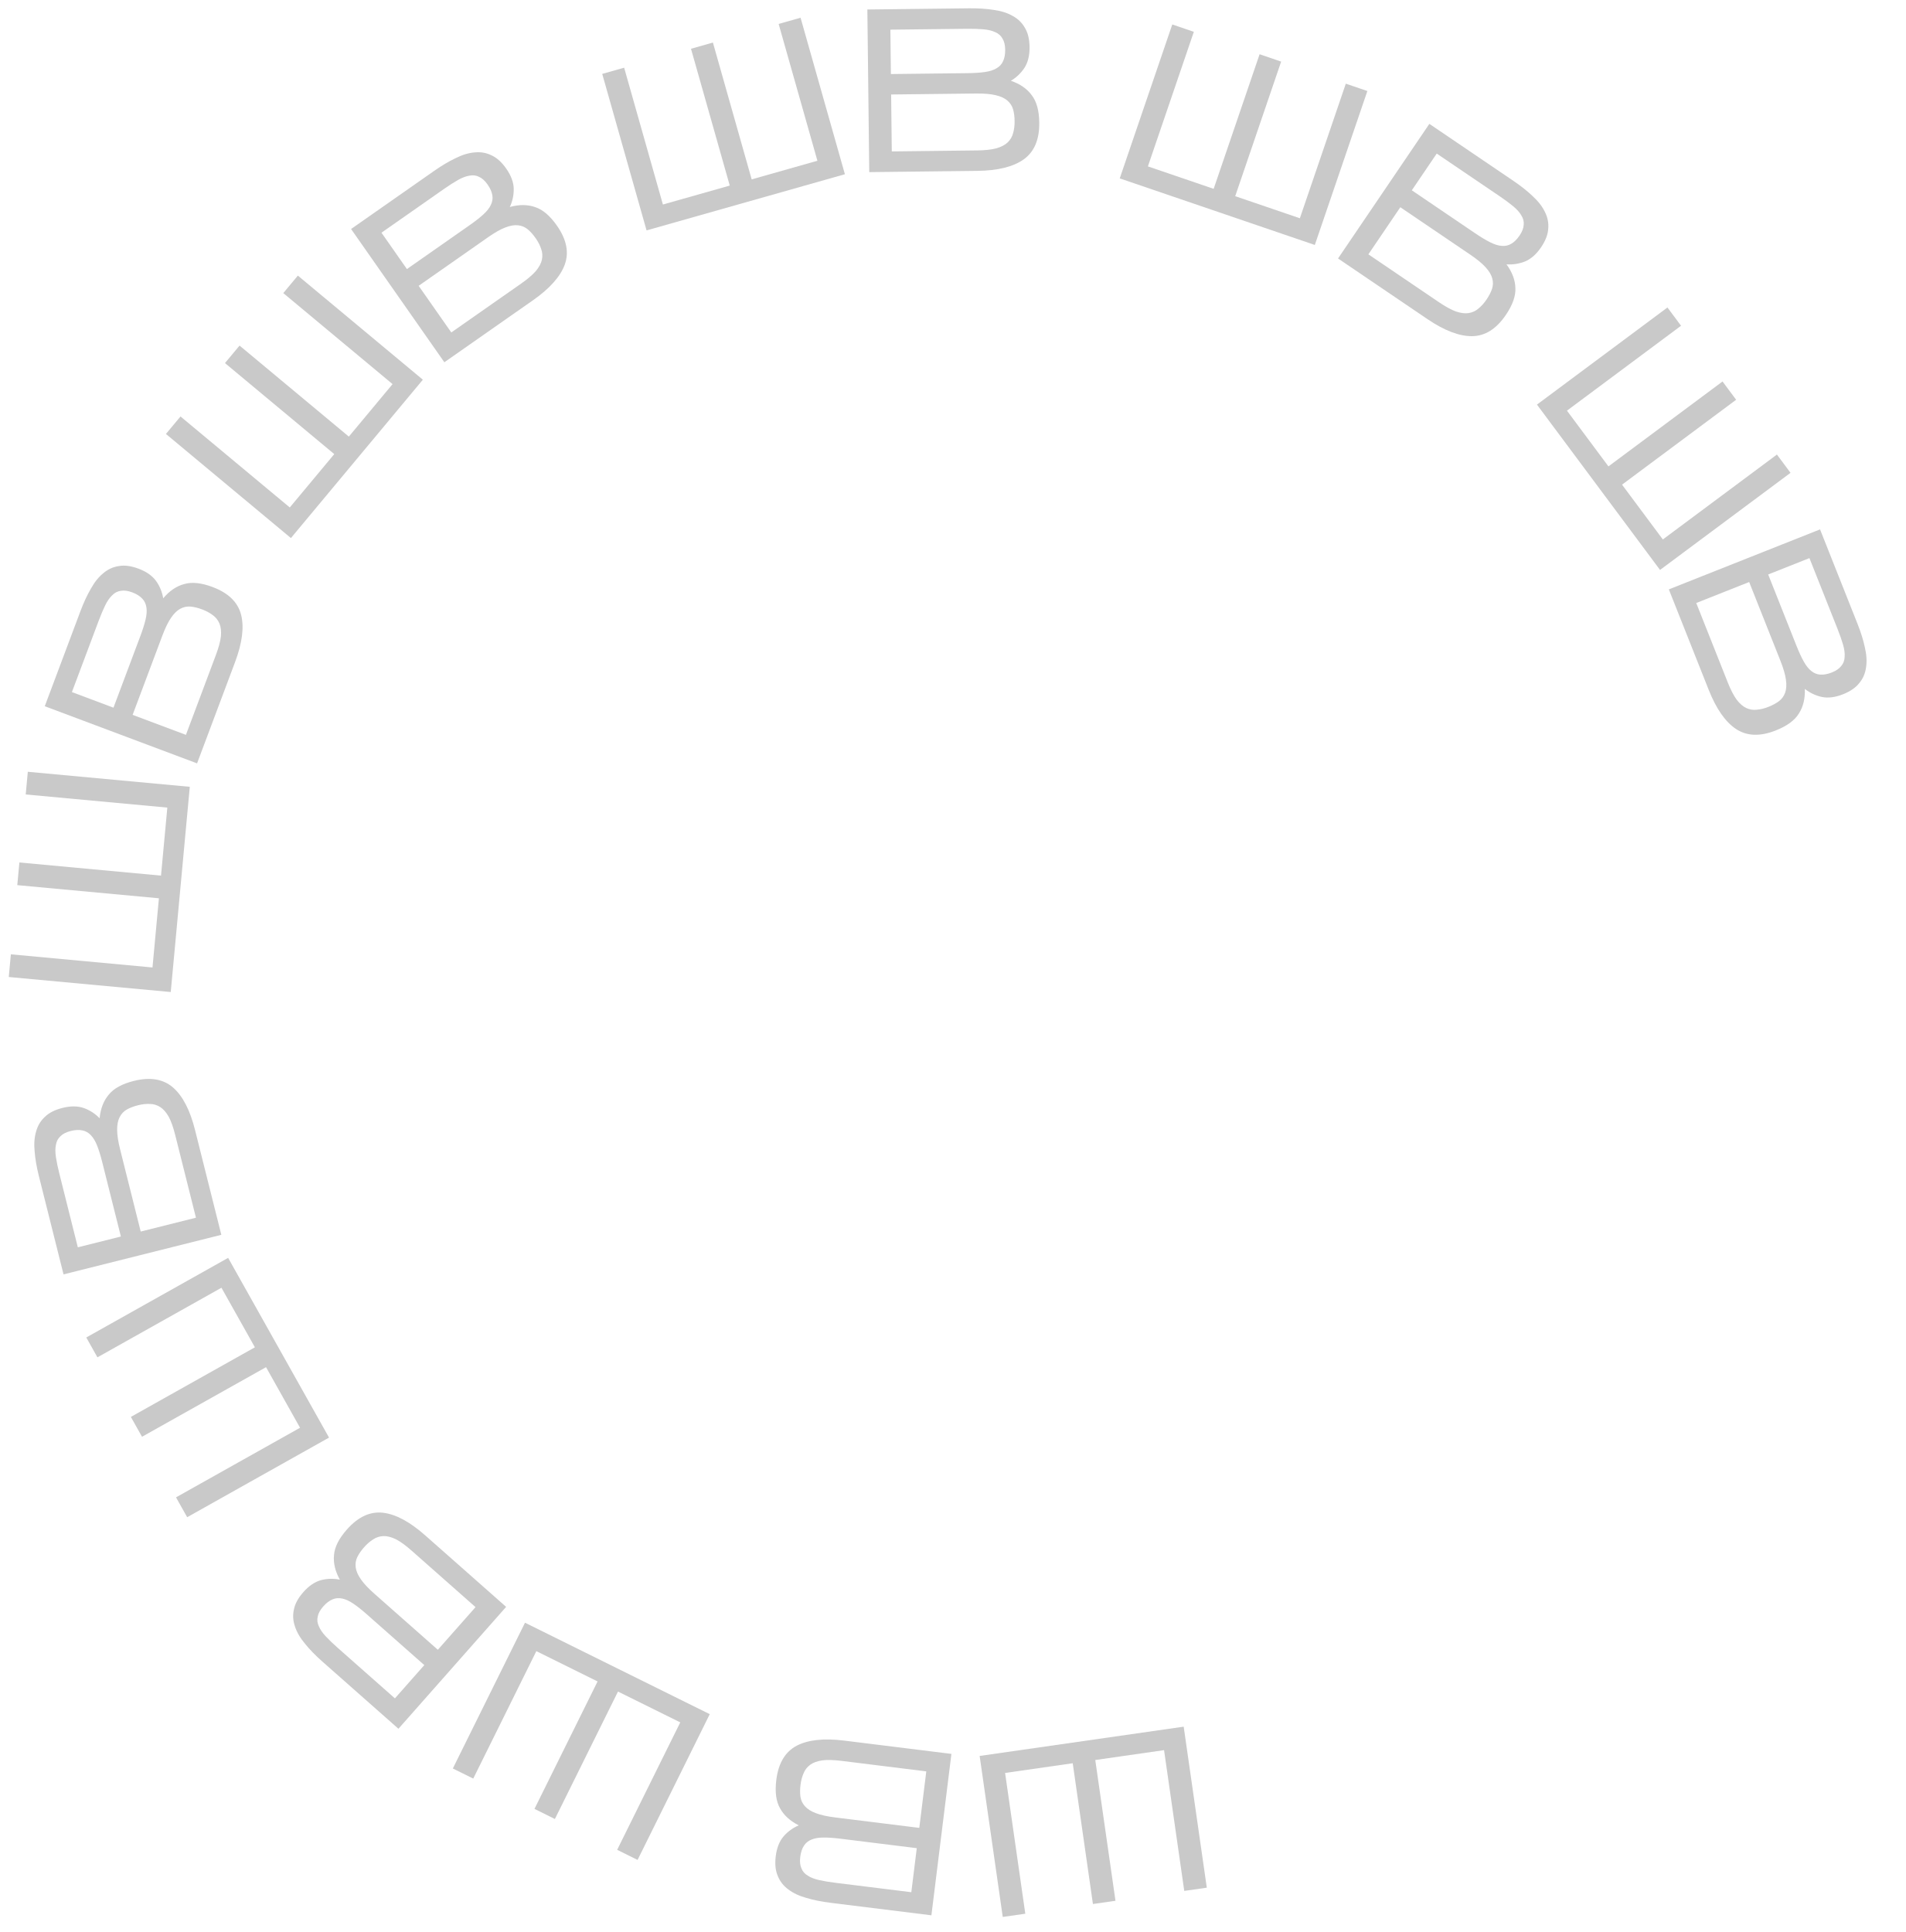
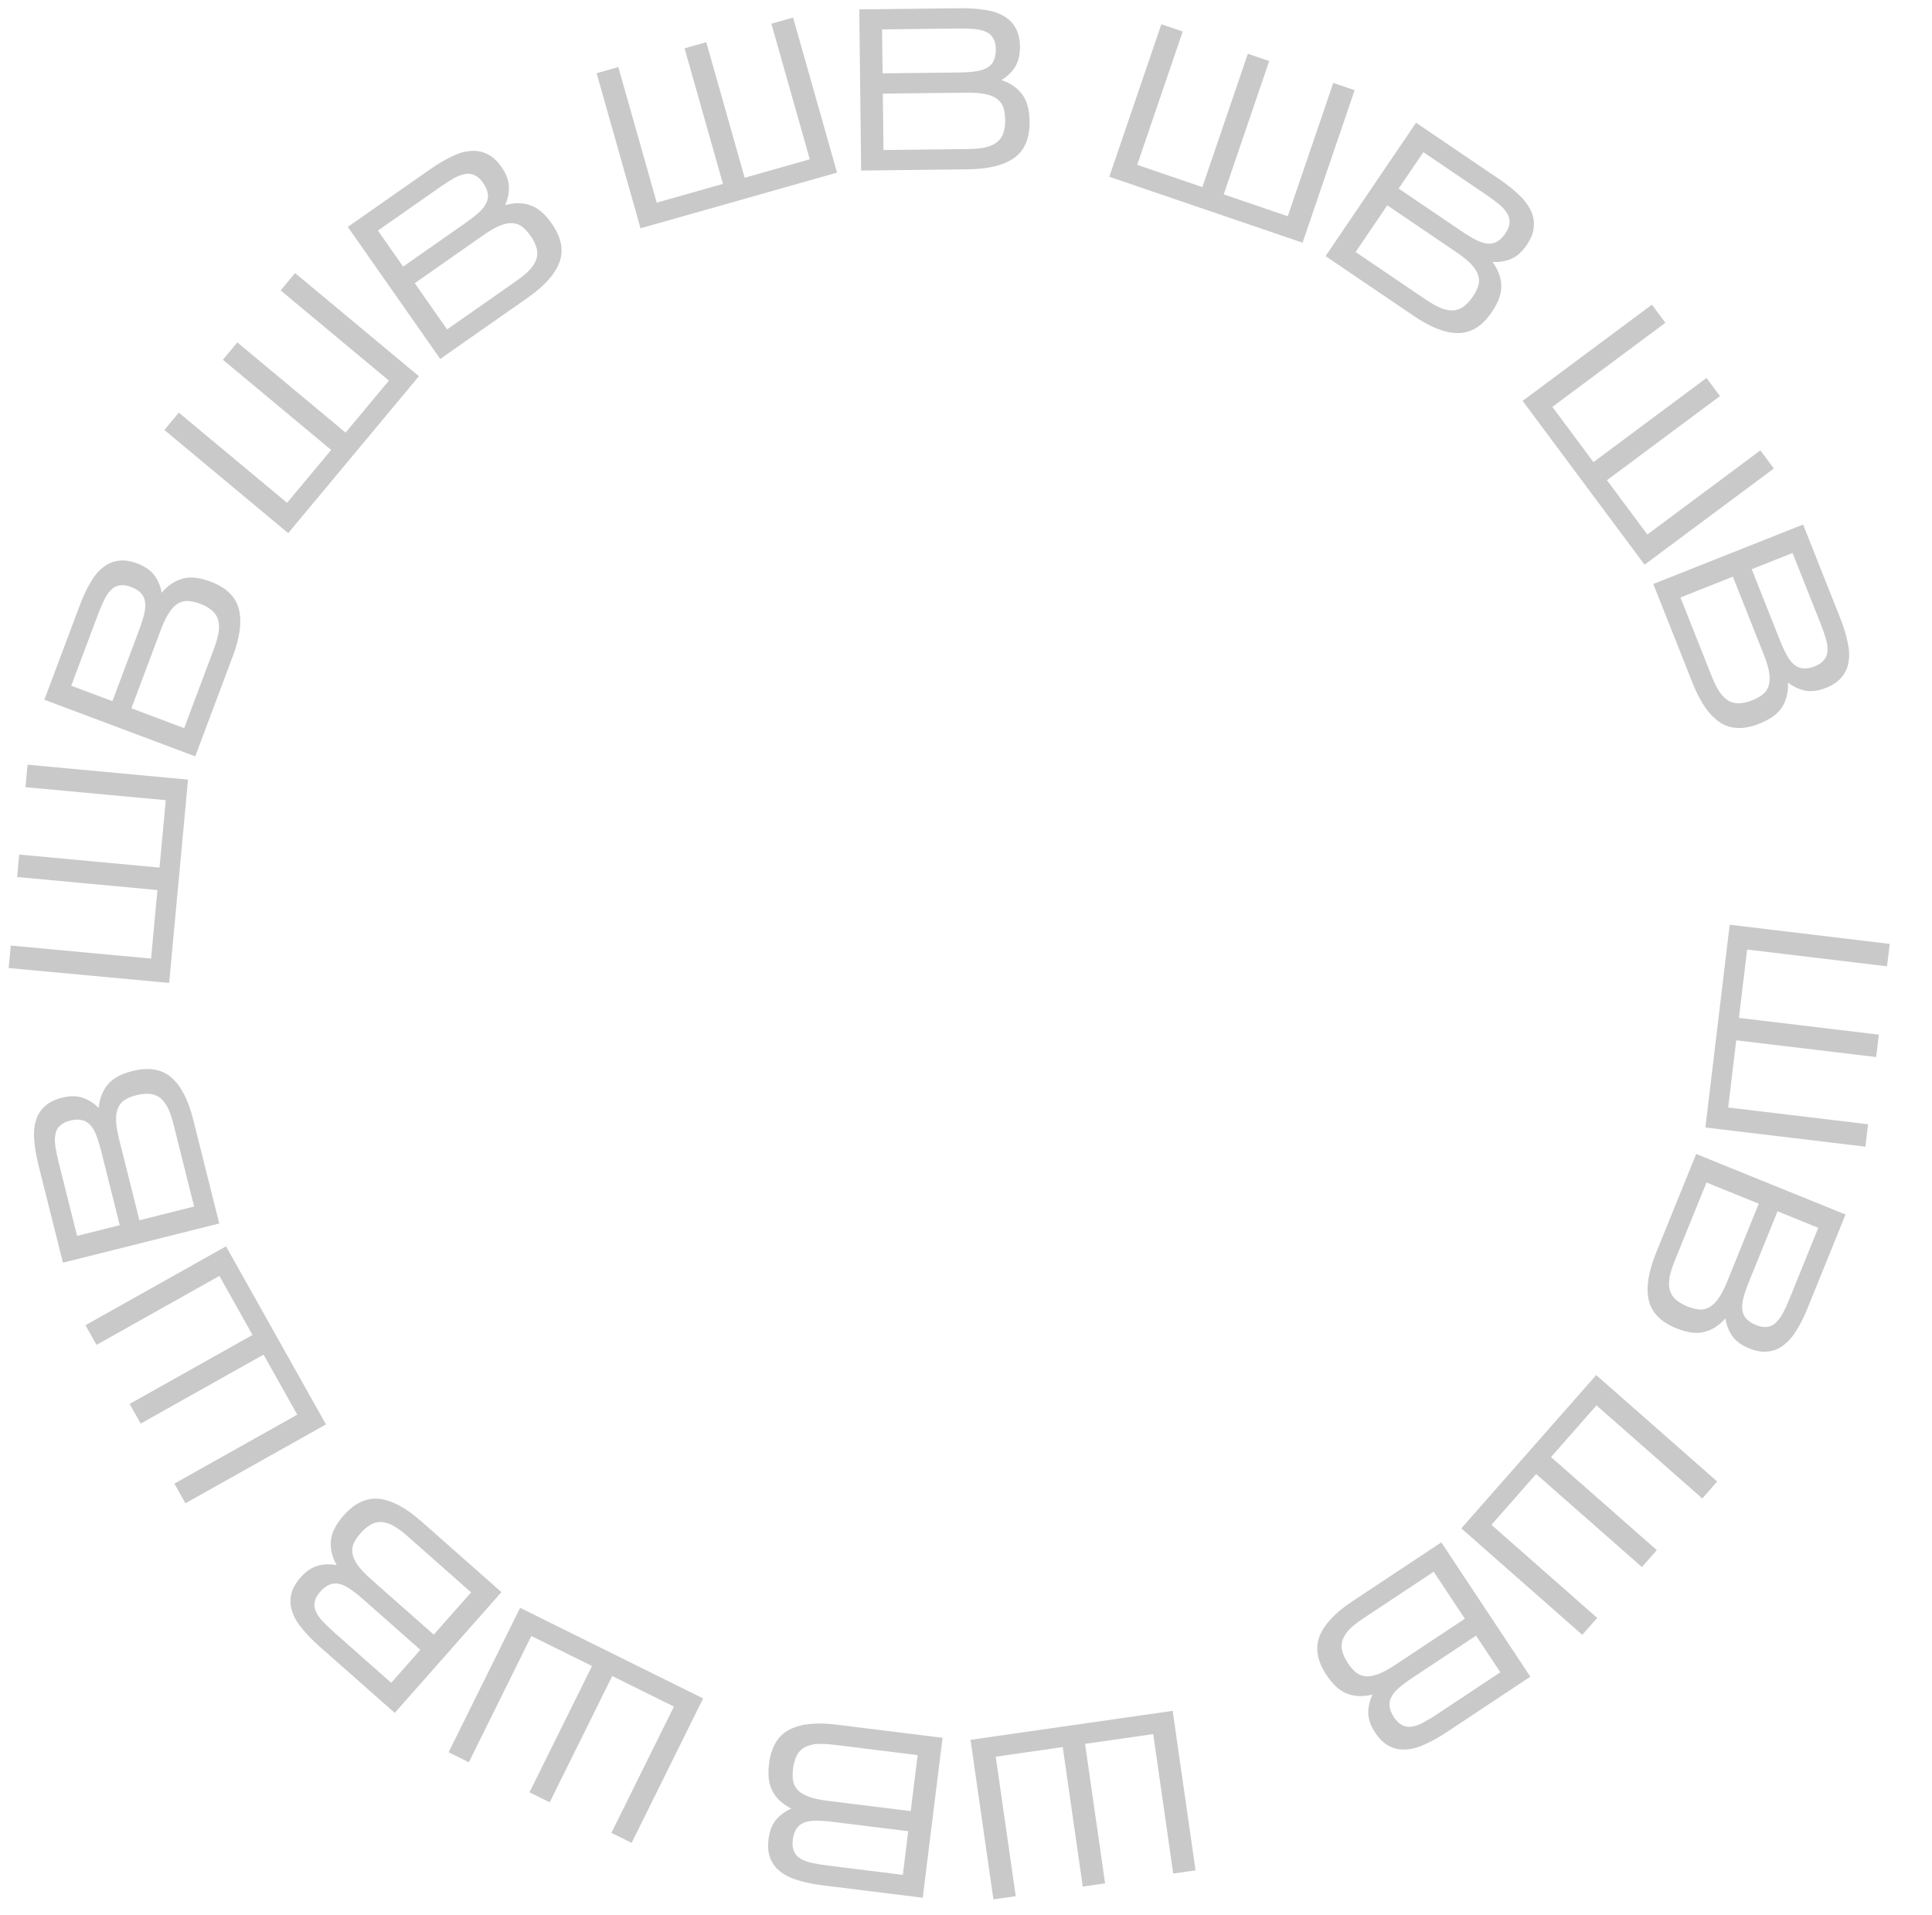
- <svg xmlns="http://www.w3.org/2000/svg" width="213" height="216" viewBox="0 0 213 216" fill="none">
+ <svg xmlns="http://www.w3.org/2000/svg" width="218" height="216" viewBox="0 0 218 216" fill="none">
  <path d="M112.093 214.317L109.51 196.317L132.319 193.044L134.902 211.044L132.382 211.406L130.124 195.668L122.435 196.772L124.694 212.509L122.173 212.871L119.915 197.133L112.355 198.218L114.613 213.956L112.093 214.317Z" fill="#C9C9C9" />
  <path d="M86.779 199C87.011 197.127 87.771 195.851 89.059 195.173C90.328 194.51 92.097 194.32 94.366 194.601L106.354 196.087L104.117 214.133L92.851 212.737C91.837 212.611 90.934 212.43 90.144 212.192C89.334 211.969 88.658 211.65 88.116 211.234C87.572 210.835 87.181 210.333 86.942 209.727C86.683 209.137 86.608 208.403 86.717 207.526C86.832 206.598 87.124 205.858 87.594 205.305C88.062 204.77 88.628 204.36 89.291 204.076C88.322 203.589 87.624 202.953 87.198 202.167C86.752 201.397 86.613 200.341 86.779 199ZM102.482 206.627L93.974 205.573C93.235 205.481 92.595 205.437 92.054 205.439C91.513 205.442 91.067 205.518 90.717 205.666C90.35 205.813 90.069 206.04 89.873 206.347C89.659 206.67 89.52 207.089 89.456 207.604C89.392 208.12 89.435 208.544 89.586 208.877C89.717 209.225 89.954 209.498 90.296 209.698C90.618 209.912 91.043 210.078 91.569 210.196C92.096 210.313 92.711 210.416 93.416 210.503L101.872 211.551L102.482 206.627ZM103.546 198.042L94.085 196.869C93.208 196.761 92.486 196.741 91.919 196.81C91.35 196.897 90.902 197.06 90.576 197.298C90.231 197.552 89.982 197.87 89.829 198.253C89.66 198.633 89.546 199.064 89.486 199.545C89.424 200.044 89.422 200.489 89.478 200.879C89.534 201.27 89.7 201.622 89.975 201.936C90.25 202.249 90.663 202.51 91.213 202.718C91.746 202.923 92.468 203.082 93.379 203.195L102.763 204.359L103.546 198.042Z" fill="#C9C9C9" />
  <path d="M50.62 197.718L58.688 181.421L79.339 191.645L71.271 207.942L68.989 206.812L76.043 192.564L69.082 189.118L62.028 203.366L59.746 202.236L66.8 187.988L59.955 184.6L52.902 198.848L50.62 197.718Z" fill="#C9C9C9" />
  <path d="M38.781 170.997C40.031 169.582 41.379 168.959 42.825 169.127C44.246 169.297 45.814 170.138 47.527 171.652L56.58 179.65L44.54 193.278L36.032 185.762C35.266 185.085 34.624 184.425 34.106 183.783C33.563 183.141 33.186 182.496 32.974 181.847C32.751 181.21 32.711 180.574 32.856 179.94C32.976 179.307 33.329 178.659 33.914 177.997C34.533 177.296 35.193 176.851 35.892 176.66C36.581 176.482 37.279 176.464 37.987 176.604C37.462 175.655 37.246 174.736 37.338 173.847C37.406 172.959 37.887 172.009 38.781 170.997ZM47.431 186.161L41.006 180.485C40.448 179.992 39.945 179.593 39.497 179.29C39.048 178.986 38.638 178.797 38.265 178.722C37.88 178.635 37.519 178.664 37.185 178.807C36.825 178.952 36.474 179.219 36.13 179.608C35.786 179.998 35.582 180.372 35.519 180.732C35.43 181.093 35.471 181.453 35.64 181.81C35.785 182.17 36.042 182.546 36.41 182.941C36.778 183.335 37.228 183.767 37.76 184.238L44.145 189.879L47.431 186.161ZM53.158 179.678L46.013 173.365C45.352 172.78 44.767 172.357 44.26 172.093C43.741 171.843 43.28 171.725 42.876 171.737C42.447 171.752 42.062 171.874 41.721 172.103C41.366 172.321 41.028 172.612 40.707 172.976C40.375 173.352 40.121 173.717 39.947 174.072C39.773 174.426 39.71 174.81 39.761 175.224C39.811 175.638 40.004 176.087 40.341 176.569C40.664 177.04 41.17 177.579 41.858 178.187L48.944 184.447L53.158 179.678Z" fill="#C9C9C9" />
  <path d="M9.645 149.532L25.502 140.631L36.781 160.725L20.923 169.626L19.677 167.406L33.541 159.624L29.739 152.851L15.875 160.632L14.629 158.412L28.493 150.63L24.755 143.97L10.891 151.752L9.645 149.532Z" fill="#C9C9C9" />
  <path d="M14.963 120.848C16.794 120.389 18.258 120.638 19.355 121.595C20.431 122.539 21.247 124.12 21.803 126.337L24.741 138.054L7.102 142.477L4.341 131.465C4.092 130.474 3.936 129.567 3.873 128.744C3.788 127.908 3.842 127.162 4.035 126.507C4.211 125.856 4.538 125.309 5.017 124.868C5.475 124.414 6.132 124.08 6.988 123.865C7.896 123.637 8.692 123.643 9.376 123.882C10.044 124.125 10.631 124.505 11.135 125.021C11.239 123.942 11.581 123.062 12.16 122.381C12.718 121.687 13.653 121.176 14.963 120.848ZM13.513 138.245L11.428 129.929C11.247 129.207 11.058 128.594 10.86 128.09C10.662 127.586 10.431 127.198 10.166 126.925C9.897 126.635 9.584 126.455 9.227 126.384C8.849 126.3 8.408 126.321 7.904 126.447C7.4 126.574 7.02 126.767 6.764 127.028C6.487 127.276 6.317 127.595 6.254 127.986C6.17 128.364 6.168 128.82 6.249 129.353C6.329 129.887 6.455 130.498 6.628 131.186L8.7 139.451L13.513 138.245ZM21.904 136.141L19.585 126.893C19.371 126.036 19.129 125.356 18.86 124.852C18.573 124.353 18.26 123.994 17.92 123.776C17.558 123.545 17.172 123.427 16.76 123.423C16.345 123.403 15.901 123.451 15.431 123.569C14.944 123.691 14.528 123.849 14.184 124.043C13.839 124.236 13.571 124.518 13.378 124.888C13.185 125.257 13.091 125.736 13.095 126.324C13.096 126.896 13.208 127.626 13.431 128.517L15.73 137.689L21.904 136.141Z" fill="#C9C9C9" />
  <path d="M3.109 86.286L21.216 87.966L19.087 110.91L0.98 109.23L1.215 106.695L17.046 108.164L17.764 100.43L1.933 98.96L2.168 96.425L17.999 97.895L18.705 90.29L2.874 88.821L3.109 86.286Z" fill="#C9C9C9" />
  <path d="M23.767 65.631C25.534 66.294 26.597 67.331 26.955 68.742C27.304 70.13 27.076 71.895 26.273 74.035L22.03 85.345L5.004 78.957L8.992 68.328C9.351 67.371 9.738 66.536 10.154 65.823C10.56 65.087 11.028 64.504 11.559 64.075C12.074 63.639 12.654 63.376 13.299 63.285C13.933 63.171 14.664 63.27 15.491 63.58C16.366 63.908 17.018 64.366 17.445 64.952C17.857 65.531 18.123 66.177 18.245 66.888C18.944 66.06 19.726 65.53 20.589 65.299C21.443 65.046 22.502 65.156 23.767 65.631ZM12.684 79.119L15.696 71.093C15.958 70.396 16.15 69.784 16.274 69.257C16.398 68.73 16.428 68.279 16.366 67.904C16.309 67.513 16.154 67.186 15.9 66.924C15.637 66.641 15.262 66.407 14.776 66.225C14.289 66.043 13.867 65.986 13.508 66.055C13.139 66.101 12.818 66.267 12.544 66.553C12.26 66.816 11.999 67.19 11.762 67.675C11.525 68.159 11.282 68.734 11.032 69.399L8.039 77.376L12.684 79.119ZM20.784 82.159L24.133 73.232C24.443 72.405 24.631 71.708 24.696 71.14C24.745 70.567 24.691 70.094 24.535 69.721C24.369 69.325 24.118 69.009 23.781 68.772C23.451 68.518 23.059 68.306 22.605 68.136C22.134 67.96 21.703 67.853 21.309 67.817C20.916 67.78 20.535 67.859 20.166 68.053C19.797 68.248 19.447 68.588 19.117 69.075C18.793 69.545 18.469 70.21 18.147 71.069L14.825 79.922L20.784 82.159Z" fill="#C9C9C9" />
  <path d="M33.296 30.812L47.269 42.451L32.521 60.156L18.549 48.517L20.178 46.561L32.394 56.736L37.365 50.768L25.149 40.593L26.779 38.637L38.995 48.812L43.883 42.944L31.667 32.768L33.296 30.812Z" fill="#C9C9C9" />
  <path d="M62.257 25.227C63.339 26.774 63.629 28.23 63.127 29.596C62.629 30.939 61.443 32.265 59.57 33.576L49.673 40.502L39.246 25.603L48.547 19.094C49.385 18.508 50.176 18.039 50.923 17.686C51.673 17.308 52.389 17.093 53.07 17.039C53.741 16.971 54.368 17.081 54.951 17.371C55.539 17.636 56.086 18.131 56.592 18.855C57.128 19.621 57.407 20.366 57.428 21.091C57.44 21.802 57.294 22.485 56.992 23.141C58.037 22.853 58.982 22.858 59.824 23.156C60.671 23.43 61.482 24.12 62.257 25.227ZM45.488 30.082L52.512 25.166C53.122 24.739 53.627 24.344 54.027 23.979C54.427 23.614 54.707 23.26 54.868 22.915C55.042 22.56 55.099 22.203 55.038 21.845C54.981 21.462 54.804 21.057 54.506 20.631C54.208 20.206 53.892 19.92 53.557 19.774C53.227 19.603 52.868 19.559 52.48 19.64C52.097 19.696 51.671 19.857 51.201 20.122C50.731 20.388 50.206 20.724 49.624 21.131L42.643 26.017L45.488 30.082ZM50.448 37.169L58.259 31.703C58.983 31.196 59.532 30.727 59.907 30.296C60.271 29.851 60.495 29.43 60.577 29.034C60.664 28.614 60.635 28.211 60.492 27.825C60.363 27.43 60.16 27.033 59.881 26.636C59.593 26.224 59.298 25.892 58.994 25.64C58.691 25.387 58.331 25.237 57.917 25.188C57.503 25.14 57.022 25.223 56.474 25.437C55.941 25.641 55.298 26.007 54.546 26.533L46.799 31.955L50.448 37.169Z" fill="#C9C9C9" />
  <path d="M89.491 1.983L94.447 19.479L72.276 25.759L67.32 8.262L69.77 7.568L74.103 22.865L81.576 20.748L77.243 5.452L79.693 4.758L84.026 20.055L91.374 17.973L87.041 2.676L89.491 1.983Z" fill="#C9C9C9" />
  <path d="M116.174 13.724C116.196 15.612 115.614 16.978 114.429 17.823C113.261 18.651 111.534 19.078 109.248 19.104L97.169 19.244L96.958 1.061L108.31 0.929C109.332 0.917 110.25 0.976 111.066 1.105C111.899 1.217 112.611 1.442 113.204 1.782C113.797 2.104 114.252 2.549 114.571 3.117C114.906 3.667 115.079 4.384 115.089 5.267C115.1 6.202 114.91 6.975 114.518 7.586C114.127 8.179 113.622 8.662 113.002 9.032C114.028 9.384 114.805 9.921 115.333 10.642C115.878 11.346 116.159 12.373 116.174 13.724ZM99.588 8.278L108.16 8.179C108.905 8.171 109.545 8.129 110.081 8.053C110.617 7.978 111.049 7.843 111.376 7.648C111.72 7.454 111.968 7.191 112.12 6.86C112.289 6.512 112.371 6.078 112.365 5.558C112.359 5.039 112.259 4.624 112.064 4.315C111.887 3.988 111.616 3.749 111.251 3.597C110.902 3.428 110.459 3.32 109.922 3.275C109.385 3.229 108.761 3.21 108.051 3.218L99.531 3.317L99.588 8.278ZM99.688 16.929L109.222 16.818C110.105 16.808 110.823 16.73 111.375 16.585C111.928 16.423 112.349 16.202 112.641 15.921C112.949 15.623 113.153 15.274 113.252 14.875C113.369 14.475 113.424 14.033 113.418 13.548C113.413 13.046 113.356 12.605 113.247 12.225C113.139 11.845 112.927 11.519 112.612 11.245C112.297 10.972 111.853 10.769 111.28 10.637C110.725 10.505 109.988 10.444 109.07 10.455L99.615 10.564L99.688 16.929Z" fill="#C9C9C9" />
  <path d="M152.851 10.177L146.977 27.387L125.17 19.944L131.043 2.734L133.453 3.557L128.318 18.603L135.669 21.112L140.804 6.065L143.213 6.888L138.078 21.934L145.306 24.401L150.442 9.355L152.851 10.177Z" fill="#C9C9C9" />
  <path d="M168.329 35.215C167.269 36.778 166.012 37.568 164.556 37.585C163.124 37.597 161.463 36.962 159.571 35.679L149.573 28.898L159.781 13.848L169.176 20.221C170.022 20.794 170.743 21.367 171.339 21.939C171.958 22.506 172.415 23.098 172.708 23.715C173.01 24.318 173.13 24.943 173.067 25.591C173.029 26.234 172.761 26.922 172.266 27.652C171.741 28.427 171.143 28.953 170.473 29.231C169.813 29.494 169.123 29.602 168.403 29.553C169.044 30.427 169.376 31.311 169.398 32.205C169.443 33.094 169.087 34.097 168.329 35.215ZM157.82 21.276L164.914 26.088C165.531 26.506 166.08 26.837 166.564 27.081C167.047 27.325 167.478 27.461 167.857 27.488C168.251 27.524 168.605 27.45 168.918 27.265C169.256 27.076 169.571 26.766 169.862 26.336C170.154 25.906 170.308 25.509 170.326 25.144C170.367 24.774 170.281 24.423 170.068 24.09C169.878 23.752 169.576 23.411 169.161 23.067C168.746 22.722 168.244 22.351 167.657 21.952L160.605 17.169L157.82 21.276ZM152.964 28.435L160.854 33.787C161.585 34.283 162.219 34.629 162.755 34.825C163.301 35.007 163.774 35.066 164.173 35.002C164.596 34.934 164.963 34.764 165.272 34.492C165.596 34.23 165.894 33.899 166.167 33.498C166.448 33.082 166.653 32.687 166.781 32.314C166.909 31.94 166.922 31.551 166.819 31.147C166.717 30.742 166.468 30.323 166.073 29.887C165.692 29.461 165.122 28.991 164.362 28.476L156.536 23.168L152.964 28.435Z" fill="#C9C9C9" />
  <path d="M200.154 52.862L185.567 63.719L171.809 45.235L186.396 34.377L187.916 36.419L175.163 45.912L179.8 52.143L192.554 42.65L194.074 44.693L181.321 54.185L185.881 60.312L198.634 50.819L200.154 52.862Z" fill="#C9C9C9" />
  <path d="M198.51 81.663C196.755 82.359 195.271 82.305 194.057 81.501C192.866 80.707 191.849 79.247 191.006 77.122L186.551 65.894L203.454 59.187L207.641 69.739C208.018 70.689 208.292 71.568 208.463 72.376C208.657 73.193 208.702 73.939 208.597 74.614C208.508 75.283 208.256 75.868 207.84 76.368C207.446 76.878 206.838 77.296 206.017 77.622C205.148 77.967 204.358 78.066 203.648 77.919C202.954 77.766 202.323 77.467 201.755 77.022C201.793 78.106 201.571 79.023 201.086 79.774C200.624 80.535 199.765 81.165 198.51 81.663ZM197.656 64.227L200.818 72.195C201.092 72.887 201.361 73.47 201.623 73.944C201.886 74.417 202.166 74.772 202.465 75.007C202.769 75.259 203.103 75.397 203.467 75.42C203.853 75.453 204.287 75.374 204.77 75.183C205.253 74.991 205.604 74.749 205.824 74.457C206.066 74.175 206.192 73.836 206.203 73.44C206.236 73.054 206.178 72.602 206.028 72.084C205.878 71.566 205.673 70.977 205.411 70.317L202.268 62.397L197.656 64.227ZM189.615 67.417L193.131 76.279C193.457 77.1 193.786 77.742 194.12 78.206C194.469 78.664 194.827 78.979 195.193 79.15C195.581 79.331 195.98 79.397 196.389 79.346C196.804 79.312 197.236 79.206 197.687 79.027C198.154 78.841 198.545 78.63 198.861 78.393C199.177 78.156 199.406 77.842 199.549 77.45C199.691 77.058 199.722 76.571 199.64 75.988C199.564 75.422 199.357 74.712 199.019 73.859L195.531 65.07L189.615 67.417Z" fill="#C9C9C9" />
+   <path d="M210.485 129.386L192.43 127.222L195.172 104.343L213.227 106.507L212.924 109.035L197.139 107.143L196.214 114.855L212 116.747L211.697 119.275L195.911 117.383L195.002 124.966L210.788 126.858L210.485 129.386Z" fill="#C9C9C9" />
+   <path d="M189.139 149.873C187.389 149.164 186.354 148.1 186.032 146.68C185.72 145.283 185.994 143.525 186.852 141.406L191.39 130.211L208.243 137.042L203.978 147.563C203.595 148.51 203.186 149.335 202.751 150.037C202.327 150.762 201.843 151.332 201.301 151.748C200.775 152.17 200.188 152.418 199.542 152.492C198.904 152.589 198.177 152.472 197.358 152.14C196.491 151.789 195.852 151.314 195.44 150.718C195.044 150.127 194.794 149.475 194.691 148.76C193.97 149.571 193.175 150.08 192.306 150.288C191.446 150.519 190.39 150.381 189.139 149.873ZM200.57 136.679L197.349 144.624C197.069 145.314 196.861 145.921 196.723 146.445C196.586 146.968 196.544 147.418 196.597 147.795C196.643 148.187 196.789 148.518 197.036 148.786C197.292 149.076 197.66 149.319 198.142 149.514C198.623 149.71 199.044 149.777 199.405 149.718C199.775 149.681 200.1 149.523 200.382 149.245C200.672 148.989 200.942 148.622 201.192 148.144C201.442 147.666 201.7 147.098 201.967 146.44L205.168 138.543L200.57 136.679ZM192.553 133.429L188.971 142.265C188.639 143.083 188.433 143.776 188.354 144.341C188.29 144.913 188.331 145.388 188.477 145.765C188.633 146.164 188.876 146.487 189.206 146.733C189.53 146.995 189.916 147.217 190.366 147.399C190.831 147.588 191.26 147.706 191.652 147.753C192.044 147.799 192.427 147.73 192.801 147.546C193.175 147.361 193.534 147.03 193.877 146.552C194.213 146.09 194.554 145.434 194.899 144.584L198.451 135.82L192.553 133.429Z" fill="#C9C9C9" />
+   <path d="M178.541 184.468L164.888 172.457L180.108 155.156L193.761 167.167L192.08 169.079L180.143 158.578L175.012 164.41L186.949 174.911L185.268 176.822L173.331 166.321L168.286 172.056L180.223 182.557L178.541 184.468Z" fill="#C9C9C9" />
+   <path d="M149.666 188.988C148.623 187.414 148.37 185.951 148.907 184.598C149.439 183.269 150.657 181.973 152.563 180.709L162.632 174.035L172.679 189.192L163.217 195.465C162.365 196.029 161.562 196.479 160.807 196.813C160.047 197.171 159.326 197.369 158.643 197.405C157.971 197.456 157.347 197.33 156.771 197.026C156.191 196.745 155.656 196.237 155.168 195.501C154.652 194.722 154.392 193.969 154.389 193.244C154.396 192.533 154.558 191.854 154.877 191.206C153.824 191.468 152.881 191.439 152.046 191.119C151.206 190.824 150.413 190.114 149.666 188.988ZM166.552 184.558L159.407 189.294C158.786 189.706 158.271 190.089 157.862 190.443C157.453 190.797 157.164 191.145 156.995 191.485C156.811 191.836 156.745 192.191 156.797 192.551C156.844 192.936 157.011 193.344 157.298 193.777C157.585 194.211 157.895 194.504 158.226 194.659C158.552 194.838 158.909 194.891 159.299 194.82C159.683 194.773 160.113 194.623 160.59 194.37C161.066 194.116 161.6 193.794 162.192 193.401L169.294 188.693L166.552 184.558ZM161.773 177.347L153.826 182.615C153.09 183.103 152.529 183.558 152.144 183.979C151.768 184.416 151.534 184.83 151.442 185.224C151.344 185.642 151.362 186.045 151.496 186.435C151.615 186.834 151.808 187.235 152.076 187.639C152.354 188.058 152.641 188.397 152.938 188.658C153.235 188.918 153.591 189.077 154.003 189.136C154.416 189.195 154.899 189.124 155.452 188.924C155.991 188.733 156.642 188.384 157.408 187.877L165.289 182.652L161.773 177.347Z" fill="#C9C9C9" />
</svg>
